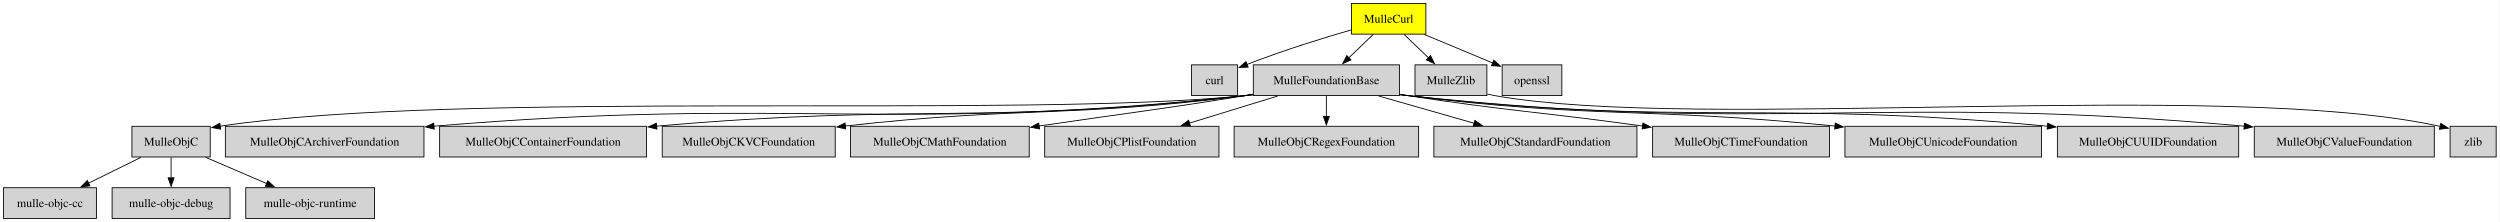
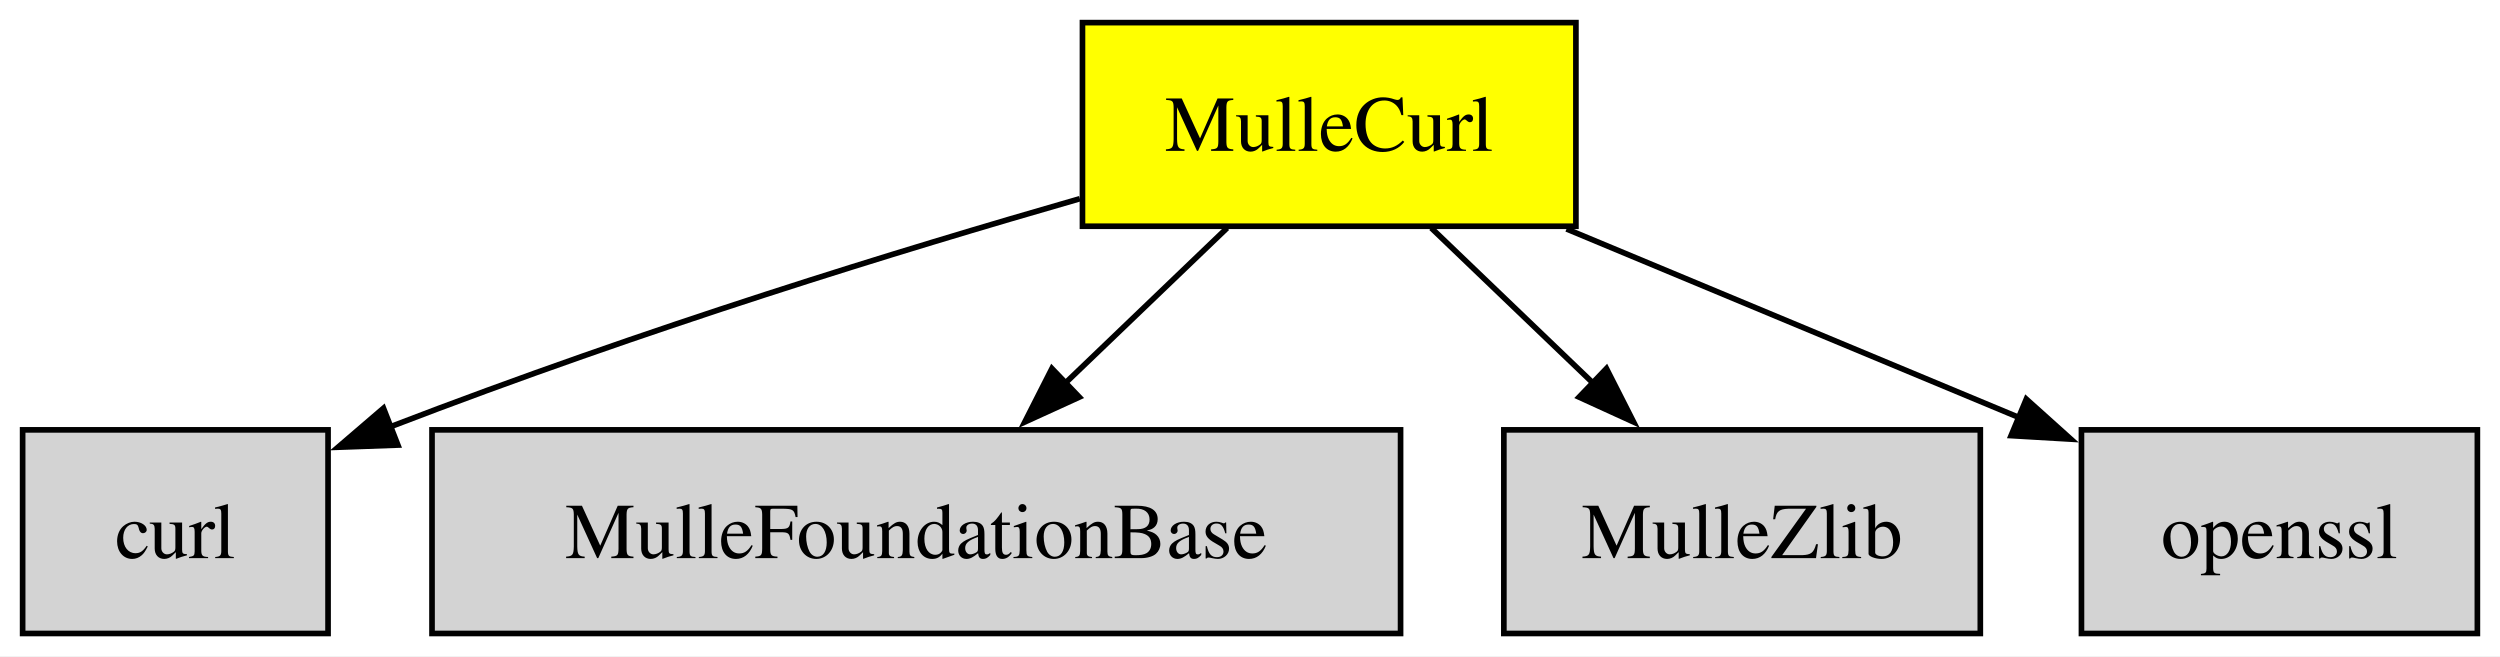
- <svg xmlns="http://www.w3.org/2000/svg" xmlns:xlink="http://www.w3.org/1999/xlink" width="2930pt" height="260pt" viewBox="0.00 0.00 2930.00 260.00">
-   <g id="graph0" class="graph" transform="scale(1 1) rotate(0) translate(4 256)">
-     <polygon fill="white" stroke="none" points="-4,4 -4,-256 2925.5,-256 2925.5,4 -4,4" />
+ <svg xmlns="http://www.w3.org/2000/svg" xmlns:xlink="http://www.w3.org/1999/xlink" width="442pt" height="116pt" viewBox="0.00 0.00 442.00 116.00">
+   <g id="graph0" class="graph" transform="scale(1 1) rotate(0) translate(4 112)">
+     <polygon fill="white" stroke="none" points="-4,4 -4,-112 438,-112 438,4 -4,4" />
    <g id="node1" class="node">
-       <polygon fill="yellow" stroke="black" points="1667.12,-252 1579.88,-252 1579.88,-216 1667.12,-216 1667.12,-252" />
-       <text xml:space="preserve" text-anchor="middle" x="1623.5" y="-229.32" font-family="Times,serif" font-size="14.00">MulleCurl</text>
+       <polygon fill="yellow" stroke="black" points="274.62,-108 187.38,-108 187.38,-72 274.62,-72 274.62,-108" />
+       <text xml:space="preserve" text-anchor="middle" x="231" y="-85.33" font-family="Times,serif" font-size="14.00">MulleCurl</text>
    </g>
    <g id="node2" class="node">
      <g id="a_node2">
        <a xlink:href="https://curl.haxx.se/curl" xlink:title="curl">
-           <polygon fill="lightgrey" stroke="black" points="1446.5,-180 1392.5,-180 1392.5,-144 1446.5,-144 1446.5,-180" />
-           <text xml:space="preserve" text-anchor="middle" x="1419.5" y="-157.32" font-family="Times,serif" font-size="14.00">curl</text>
+           <polygon fill="lightgrey" stroke="black" points="54,-36 0,-36 0,0 54,0 54,-36" />
+           <text xml:space="preserve" text-anchor="middle" x="27" y="-13.32" font-family="Times,serif" font-size="14.00">curl</text>
        </a>
      </g>
    </g>
    <g id="edge1" class="edge">
-       <path fill="none" stroke="black" d="M1579.42,-220.87C1547.61,-211.72 1503.53,-198.24 1457.36,-180.49" />
-       <polygon fill="black" stroke="black" points="1458.85,-177.31 1448.26,-176.93 1456.3,-183.83 1458.85,-177.31" />
+       <path fill="none" stroke="black" d="M186.92,-76.87C155.11,-67.72 111.03,-54.24 64.86,-36.49" />
+       <polygon fill="black" stroke="black" points="66.35,-33.31 55.76,-32.93 63.8,-39.83 66.35,-33.31" />
    </g>
    <g id="node3" class="node">
      <g id="a_node3">
        <a xlink:href="https://github.com/MulleFoundation/MulleFoundationBase" xlink:title="MulleFoundationBase">
-           <polygon fill="lightgrey" stroke="black" points="1636.12,-180 1464.88,-180 1464.88,-144 1636.12,-144 1636.12,-180" />
-           <text xml:space="preserve" text-anchor="middle" x="1550.5" y="-157.32" font-family="Times,serif" font-size="14.00">MulleFoundationBase</text>
+           <polygon fill="lightgrey" stroke="black" points="243.62,-36 72.38,-36 72.38,0 243.62,0 243.62,-36" />
+           <text xml:space="preserve" text-anchor="middle" x="158" y="-13.32" font-family="Times,serif" font-size="14.00">MulleFoundationBase</text>
        </a>
      </g>
    </g>
    <g id="edge2" class="edge">
-       <path fill="none" stroke="black" d="M1605.46,-215.7C1596.77,-207.37 1586.19,-197.22 1576.64,-188.07" />
-       <polygon fill="black" stroke="black" points="1579.32,-185.79 1569.68,-181.39 1574.48,-190.84 1579.32,-185.79" />
+       <path fill="none" stroke="black" d="M212.96,-71.7C204.27,-63.37 193.69,-53.22 184.14,-44.07" />
+       <polygon fill="black" stroke="black" points="186.82,-41.79 177.18,-37.39 181.98,-46.84 186.82,-41.79" />
    </g>
    <g id="node4" class="node">
      <g id="a_node4">
        <a xlink:href="https://github.com/MulleWeb/MulleZlib" xlink:title="MulleZlib">
-           <polygon fill="lightgrey" stroke="black" points="1738.62,-180 1654.38,-180 1654.38,-144 1738.62,-144 1738.62,-180" />
-           <text xml:space="preserve" text-anchor="middle" x="1696.5" y="-157.32" font-family="Times,serif" font-size="14.00">MulleZlib</text>
+           <polygon fill="lightgrey" stroke="black" points="346.12,-36 261.88,-36 261.88,0 346.12,0 346.12,-36" />
+           <text xml:space="preserve" text-anchor="middle" x="304" y="-13.32" font-family="Times,serif" font-size="14.00">MulleZlib</text>
        </a>
      </g>
    </g>
    <g id="edge3" class="edge">
-       <path fill="none" stroke="black" d="M1641.54,-215.7C1650.23,-207.37 1660.81,-197.22 1670.36,-188.07" />
-       <polygon fill="black" stroke="black" points="1672.52,-190.84 1677.32,-181.39 1667.68,-185.79 1672.52,-190.84" />
+       <path fill="none" stroke="black" d="M249.04,-71.7C257.73,-63.37 268.31,-53.22 277.86,-44.07" />
+       <polygon fill="black" stroke="black" points="280.02,-46.84 284.82,-37.39 275.18,-41.79 280.02,-46.84" />
    </g>
    <g id="node5" class="node">
      <g id="a_node5">
        <a xlink:href="https://github.com/openssl/openssl" xlink:title="openssl">
-           <polygon fill="lightgrey" stroke="black" points="1826.5,-180 1756.5,-180 1756.5,-144 1826.5,-144 1826.5,-180" />
-           <text xml:space="preserve" text-anchor="middle" x="1791.5" y="-157.32" font-family="Times,serif" font-size="14.00">openssl</text>
+           <polygon fill="lightgrey" stroke="black" points="434,-36 364,-36 364,0 434,0 434,-36" />
+           <text xml:space="preserve" text-anchor="middle" x="399" y="-13.32" font-family="Times,serif" font-size="14.00">openssl</text>
        </a>
      </g>
    </g>
    <g id="edge4" class="edge">
-       <path fill="none" stroke="black" d="M1665.46,-215.52C1689.87,-205.35 1720.65,-192.52 1745.69,-182.09" />
-       <polygon fill="black" stroke="black" points="1746.75,-185.44 1754.63,-178.36 1744.06,-178.98 1746.75,-185.44" />
-     </g>
-     <g id="node6" class="node">
-       <g id="a_node6">
-         <a xlink:href="https://github.com/mulle-objc/MulleObjC" xlink:title="MulleObjC">
-           <polygon fill="lightgrey" stroke="black" points="242.38,-108 150.62,-108 150.62,-72 242.38,-72 242.38,-108" />
-           <text xml:space="preserve" text-anchor="middle" x="196.5" y="-85.33" font-family="Times,serif" font-size="14.00">MulleObjC</text>
-         </a>
-       </g>
-     </g>
-     <g id="edge5" class="edge">
-       <path fill="none" stroke="black" d="M1464.62,-145.05C1461.55,-144.66 1458.5,-144.31 1455.5,-144 1192.77,-116.71 533.24,-151 253.79,-108.04" />
-       <polygon fill="black" stroke="black" points="254.72,-104.64 244.29,-106.51 253.61,-111.55 254.72,-104.64" />
-     </g>
-     <g id="node7" class="node">
-       <g id="a_node7">
-         <a xlink:href="https://github.com/MulleFoundation/MulleObjCArchiverFoundation@*" xlink:title="MulleObjCArchiverFoundation">
-           <polygon fill="lightgrey" stroke="black" points="492.88,-108 260.12,-108 260.12,-72 492.88,-72 492.88,-108" />
-           <text xml:space="preserve" text-anchor="middle" x="376.5" y="-85.33" font-family="Times,serif" font-size="14.00">MulleObjCArchiverFoundation</text>
-         </a>
-       </g>
-     </g>
-     <g id="edge6" class="edge">
-       <path fill="none" stroke="black" d="M1464.62,-145.08C1461.55,-144.69 1458.5,-144.32 1455.5,-144 1037.79,-98.96 926.74,-143.58 504.46,-108.1" />
-       <polygon fill="black" stroke="black" points="504.93,-104.63 494.66,-107.27 504.33,-111.61 504.93,-104.63" />
-     </g>
-     <g id="node8" class="node">
-       <g id="a_node8">
-         <a xlink:href="https://github.com/MulleFoundation/MulleObjCContainerFoundation@*" xlink:title="MulleObjCContainerFoundation">
-           <polygon fill="lightgrey" stroke="black" points="753.75,-108 511.25,-108 511.25,-72 753.75,-72 753.75,-108" />
-           <text xml:space="preserve" text-anchor="middle" x="632.5" y="-85.33" font-family="Times,serif" font-size="14.00">MulleObjCContainerFoundation</text>
-         </a>
-       </g>
-     </g>
-     <g id="edge7" class="edge">
-       <path fill="none" stroke="black" d="M1464.61,-145.13C1461.54,-144.72 1458.5,-144.34 1455.5,-144 1153.13,-109.22 1072.1,-135.21 765.16,-108.1" />
-       <polygon fill="black" stroke="black" points="765.93,-104.65 755.65,-107.24 765.3,-111.62 765.93,-104.65" />
-     </g>
-     <g id="node9" class="node">
-       <g id="a_node9">
-         <a xlink:href="https://github.com/MulleFoundation/MulleObjCKVCFoundation@*" xlink:title="MulleObjCKVCFoundation">
-           <polygon fill="lightgrey" stroke="black" points="974.88,-108 772.12,-108 772.12,-72 974.88,-72 974.88,-108" />
-           <text xml:space="preserve" text-anchor="middle" x="873.5" y="-85.33" font-family="Times,serif" font-size="14.00">MulleObjCKVCFoundation</text>
-         </a>
-       </g>
-     </g>
-     <g id="edge8" class="edge">
-       <path fill="none" stroke="black" d="M1464.6,-145.23C1461.53,-144.79 1458.49,-144.38 1455.5,-144 1250.47,-117.9 1194.46,-131.58 986.65,-108.31" />
-       <polygon fill="black" stroke="black" points="987.18,-104.85 976.85,-107.19 986.39,-111.8 987.18,-104.85" />
-     </g>
-     <g id="node10" class="node">
-       <g id="a_node10">
-         <a xlink:href="https://github.com/MulleFoundation/MulleObjCMathFoundation@*" xlink:title="MulleObjCMathFoundation">
-           <polygon fill="lightgrey" stroke="black" points="1202.25,-108 992.75,-108 992.75,-72 1202.25,-72 1202.25,-108" />
-           <text xml:space="preserve" text-anchor="middle" x="1097.5" y="-85.33" font-family="Times,serif" font-size="14.00">MulleObjCMathFoundation</text>
-         </a>
-       </g>
-     </g>
-     <g id="edge9" class="edge">
-       <path fill="none" stroke="black" d="M1464.56,-145.5C1461.5,-144.99 1458.48,-144.49 1455.5,-144 1350.8,-126.91 1321.78,-124.25 1213.56,-108.3" />
-       <polygon fill="black" stroke="black" points="1214.38,-104.88 1203.97,-106.88 1213.36,-111.81 1214.38,-104.88" />
-     </g>
-     <g id="node11" class="node">
-       <g id="a_node11">
-         <a xlink:href="https://github.com/MulleFoundation/MulleObjCPlistFoundation@*" xlink:title="MulleObjCPlistFoundation">
-           <polygon fill="lightgrey" stroke="black" points="1424.62,-108 1220.38,-108 1220.38,-72 1424.62,-72 1424.62,-108" />
-           <text xml:space="preserve" text-anchor="middle" x="1322.5" y="-85.33" font-family="Times,serif" font-size="14.00">MulleObjCPlistFoundation</text>
-         </a>
-       </g>
-     </g>
-     <g id="edge10" class="edge">
-       <path fill="none" stroke="black" d="M1493.55,-143.52C1462.15,-133.88 1422.97,-121.84 1390.03,-111.73" />
-       <polygon fill="black" stroke="black" points="1391.15,-108.42 1380.56,-108.83 1389.09,-115.11 1391.15,-108.42" />
-     </g>
-     <g id="node12" class="node">
-       <g id="a_node12">
-         <a xlink:href="https://github.com/MulleFoundation/MulleObjCRegexFoundation@*" xlink:title="MulleObjCRegexFoundation">
-           <polygon fill="lightgrey" stroke="black" points="1658.62,-108 1442.38,-108 1442.38,-72 1658.62,-72 1658.62,-108" />
-           <text xml:space="preserve" text-anchor="middle" x="1550.5" y="-85.33" font-family="Times,serif" font-size="14.00">MulleObjCRegexFoundation</text>
-         </a>
-       </g>
-     </g>
-     <g id="edge11" class="edge">
-       <path fill="none" stroke="black" d="M1550.5,-143.7C1550.5,-136.41 1550.5,-127.73 1550.5,-119.54" />
-       <polygon fill="black" stroke="black" points="1554,-119.62 1550.5,-109.62 1547,-119.62 1554,-119.62" />
-     </g>
-     <g id="node13" class="node">
-       <g id="a_node13">
-         <a xlink:href="https://github.com/MulleFoundation/MulleObjCStandardFoundation@*" xlink:title="MulleObjCStandardFoundation">
-           <polygon fill="lightgrey" stroke="black" points="1914.5,-108 1676.5,-108 1676.5,-72 1914.5,-72 1914.5,-108" />
-           <text xml:space="preserve" text-anchor="middle" x="1795.5" y="-85.33" font-family="Times,serif" font-size="14.00">MulleObjCStandardFoundation</text>
-         </a>
-       </g>
-     </g>
-     <g id="edge12" class="edge">
-       <path fill="none" stroke="black" d="M1611.69,-143.52C1645.73,-133.79 1688.28,-121.64 1723.86,-111.47" />
-       <polygon fill="black" stroke="black" points="1724.56,-114.91 1733.21,-108.8 1722.63,-108.18 1724.56,-114.91" />
-     </g>
-     <g id="node14" class="node">
-       <g id="a_node14">
-         <a xlink:href="https://github.com/MulleFoundation/MulleObjCTimeFoundation@*" xlink:title="MulleObjCTimeFoundation">
-           <polygon fill="lightgrey" stroke="black" points="2140.12,-108 1932.88,-108 1932.88,-72 2140.12,-72 2140.12,-108" />
-           <text xml:space="preserve" text-anchor="middle" x="2036.5" y="-85.33" font-family="Times,serif" font-size="14.00">MulleObjCTimeFoundation</text>
-         </a>
-       </g>
-     </g>
-     <g id="edge13" class="edge">
-       <path fill="none" stroke="black" d="M1636.43,-145.43C1639.49,-144.94 1642.52,-144.46 1645.5,-144 1765.03,-125.58 1798.19,-125.27 1921.08,-108.32" />
-       <polygon fill="black" stroke="black" points="1921.53,-111.79 1930.95,-106.94 1920.57,-104.85 1921.53,-111.79" />
-     </g>
-     <g id="node15" class="node">
-       <g id="a_node15">
-         <a xlink:href="https://github.com/MulleFoundation/MulleObjCUnicodeFoundation@*" xlink:title="MulleObjCUnicodeFoundation">
-           <polygon fill="lightgrey" stroke="black" points="2388.75,-108 2158.25,-108 2158.25,-72 2388.75,-72 2388.75,-108" />
-           <text xml:space="preserve" text-anchor="middle" x="2273.5" y="-85.33" font-family="Times,serif" font-size="14.00">MulleObjCUnicodeFoundation</text>
-         </a>
-       </g>
-     </g>
-     <g id="edge14" class="edge">
-       <path fill="none" stroke="black" d="M1636.4,-145.21C1639.47,-144.78 1642.51,-144.37 1645.5,-144 1864.64,-116.64 1924.17,-130.77 2146.61,-108.25" />
-       <polygon fill="black" stroke="black" points="2146.93,-111.74 2156.52,-107.24 2146.21,-104.78 2146.93,-111.74" />
-     </g>
-     <g id="node16" class="node">
-       <g id="a_node16">
-         <a xlink:href="https://github.com/MulleFoundation/MulleObjCUUIDFoundation@*" xlink:title="MulleObjCUUIDFoundation">
-           <polygon fill="lightgrey" stroke="black" points="2619.75,-108 2407.25,-108 2407.25,-72 2619.75,-72 2619.75,-108" />
-           <text xml:space="preserve" text-anchor="middle" x="2513.5" y="-85.33" font-family="Times,serif" font-size="14.00">MulleObjCUUIDFoundation</text>
-         </a>
-       </g>
-     </g>
-     <g id="edge15" class="edge">
-       <path fill="none" stroke="black" d="M1636.39,-145.12C1639.46,-144.71 1642.5,-144.34 1645.5,-144 1974.26,-106.87 2062.48,-139.55 2395.59,-108.11" />
-       <polygon fill="black" stroke="black" points="2395.91,-111.6 2405.53,-107.16 2395.24,-104.63 2395.91,-111.6" />
-     </g>
-     <g id="node17" class="node">
-       <g id="a_node17">
-         <a xlink:href="https://github.com/MulleFoundation/MulleObjCValueFoundation@*" xlink:title="MulleObjCValueFoundation">
-           <polygon fill="lightgrey" stroke="black" points="2849,-108 2638,-108 2638,-72 2849,-72 2849,-108" />
-           <text xml:space="preserve" text-anchor="middle" x="2743.5" y="-85.33" font-family="Times,serif" font-size="14.00">MulleObjCValueFoundation</text>
-         </a>
-       </g>
-     </g>
-     <g id="edge16" class="edge">
-       <path fill="none" stroke="black" d="M1636.38,-145.07C1639.45,-144.68 1642.5,-144.32 1645.5,-144 2076.47,-97.78 2191.2,-147.17 2626.33,-108.12" />
-       <polygon fill="black" stroke="black" points="2626.5,-111.62 2636.15,-107.23 2625.87,-104.65 2626.5,-111.62" />
-     </g>
-     <g id="node21" class="node">
-       <g id="a_node21">
-         <a xlink:href="https://github.com/madler/zlib" xlink:title="zlib">
-           <polygon fill="lightgrey" stroke="black" points="2921.5,-108 2867.5,-108 2867.5,-72 2921.5,-72 2921.5,-108" />
-           <text xml:space="preserve" text-anchor="middle" x="2894.5" y="-85.33" font-family="Times,serif" font-size="14.00">zlib</text>
-         </a>
-       </g>
-     </g>
-     <g id="edge20" class="edge">
-       <path fill="none" stroke="black" d="M1739.12,-145.8C1741.93,-145.1 1744.74,-144.49 1747.5,-144 1987.09,-101.13 2600.07,-164.05 2855.84,-107.93" />
-       <polygon fill="black" stroke="black" points="2856.58,-111.35 2865.53,-105.69 2855,-104.53 2856.58,-111.35" />
-     </g>
-     <g id="node18" class="node">
-       <g id="a_node18">
-         <a xlink:href="https://github.com/mulle-cc/mulle-objc-cc" xlink:title="mulle-objc-cc">
-           <polygon fill="lightgrey" stroke="black" points="109,-36 0,-36 0,0 109,0 109,-36" />
-           <text xml:space="preserve" text-anchor="middle" x="54.5" y="-13.32" font-family="Times,serif" font-size="14.00">mulle-objc-cc</text>
-         </a>
-       </g>
-     </g>
-     <g id="edge17" class="edge">
-       <path fill="none" stroke="black" d="M161.03,-71.52C142.43,-62.34 119.43,-51.01 99.57,-41.22" />
-       <polygon fill="black" stroke="black" points="101.39,-38.21 90.87,-36.93 98.29,-44.49 101.39,-38.21" />
-     </g>
-     <g id="node19" class="node">
-       <g id="a_node19">
-         <a xlink:href="https://github.com/mulle-objc/mulle-objc-debug" xlink:title="mulle-objc-debug">
-           <polygon fill="lightgrey" stroke="black" points="265.62,-36 127.38,-36 127.38,0 265.62,0 265.62,-36" />
-           <text xml:space="preserve" text-anchor="middle" x="196.5" y="-13.32" font-family="Times,serif" font-size="14.00">mulle-objc-debug</text>
-         </a>
-       </g>
-     </g>
-     <g id="edge18" class="edge">
-       <path fill="none" stroke="black" d="M196.5,-71.7C196.5,-64.41 196.5,-55.73 196.5,-47.54" />
-       <polygon fill="black" stroke="black" points="200,-47.62 196.5,-37.62 193,-47.62 200,-47.62" />
-     </g>
-     <g id="node20" class="node">
-       <g id="a_node20">
-         <a xlink:href="https://github.com/mulle-objc/mulle-objc-runtime" xlink:title="mulle-objc-runtime">
-           <polygon fill="lightgrey" stroke="black" points="435,-36 284,-36 284,0 435,0 435,-36" />
-           <text xml:space="preserve" text-anchor="middle" x="359.5" y="-13.32" font-family="Times,serif" font-size="14.00">mulle-objc-runtime</text>
-         </a>
-       </g>
-     </g>
-     <g id="edge19" class="edge">
-       <path fill="none" stroke="black" d="M237.21,-71.52C258.88,-62.21 285.73,-50.68 308.75,-40.79" />
-       <polygon fill="black" stroke="black" points="309.83,-44.14 317.63,-36.98 307.07,-37.71 309.83,-44.14" />
+       <path fill="none" stroke="black" d="M272.96,-71.52C297.37,-61.35 328.15,-48.52 353.19,-38.09" />
+       <polygon fill="black" stroke="black" points="354.25,-41.44 362.13,-34.36 351.56,-34.98 354.25,-41.44" />
    </g>
  </g>
</svg>
